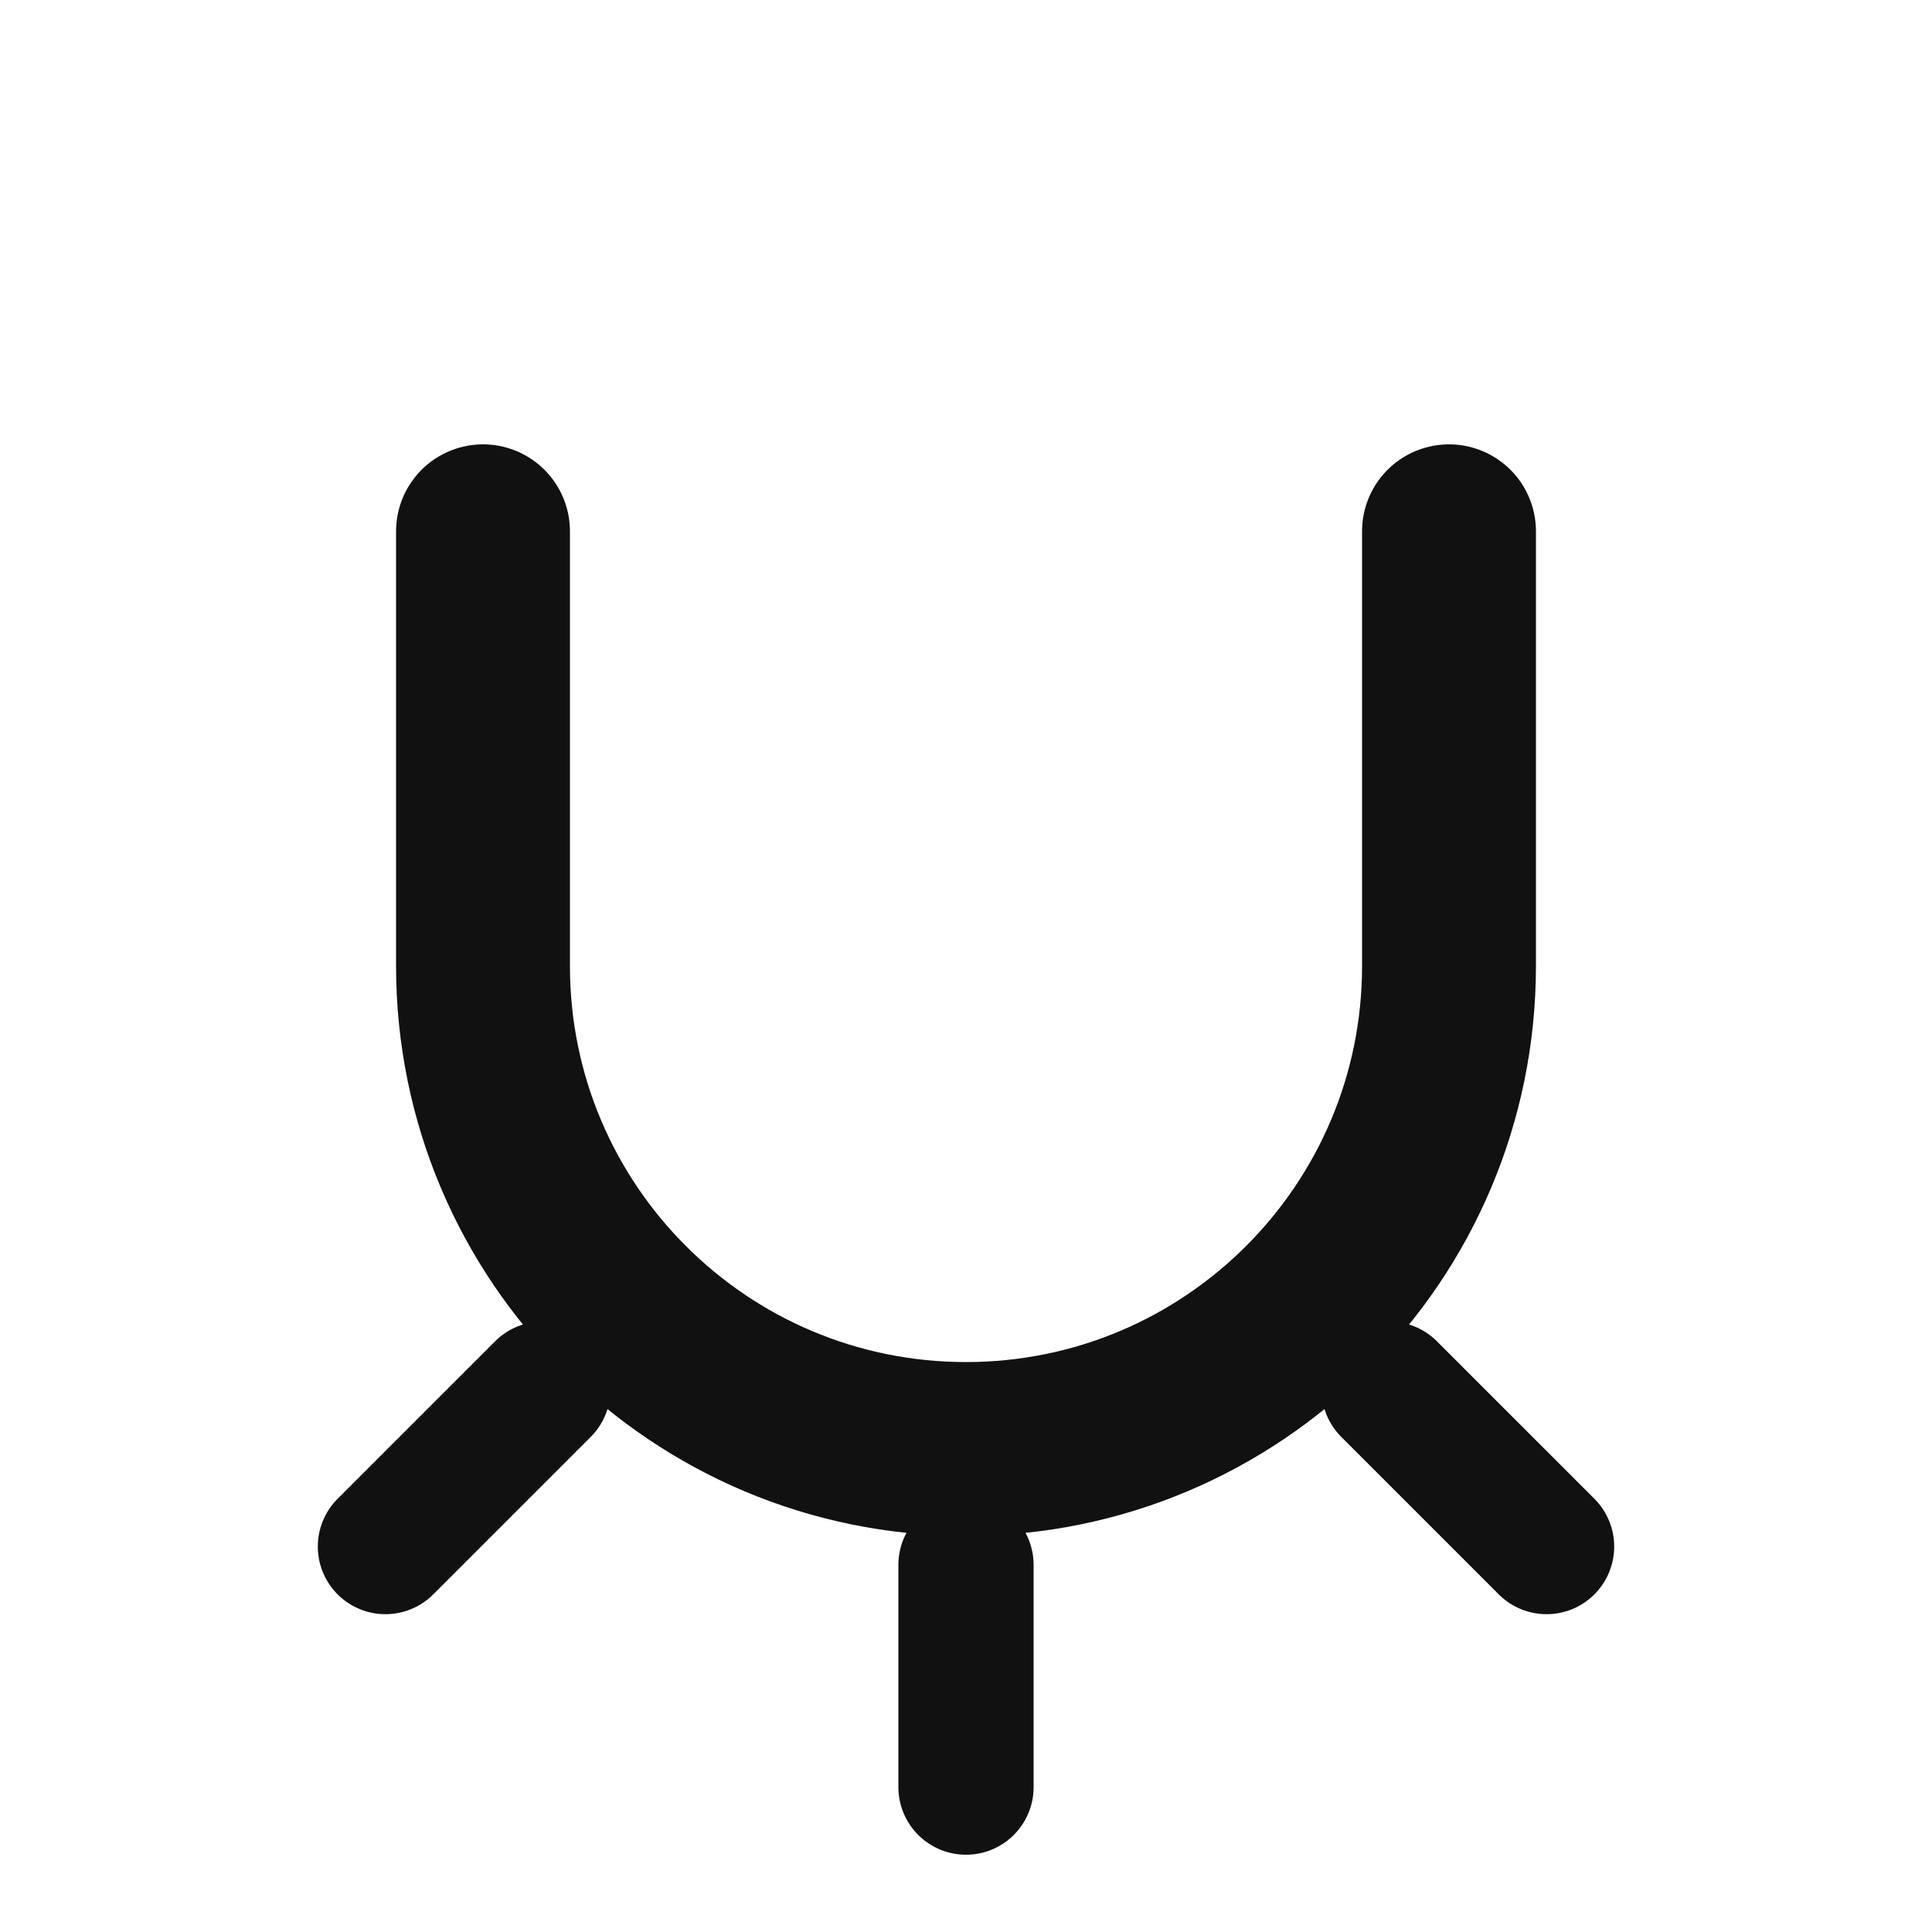
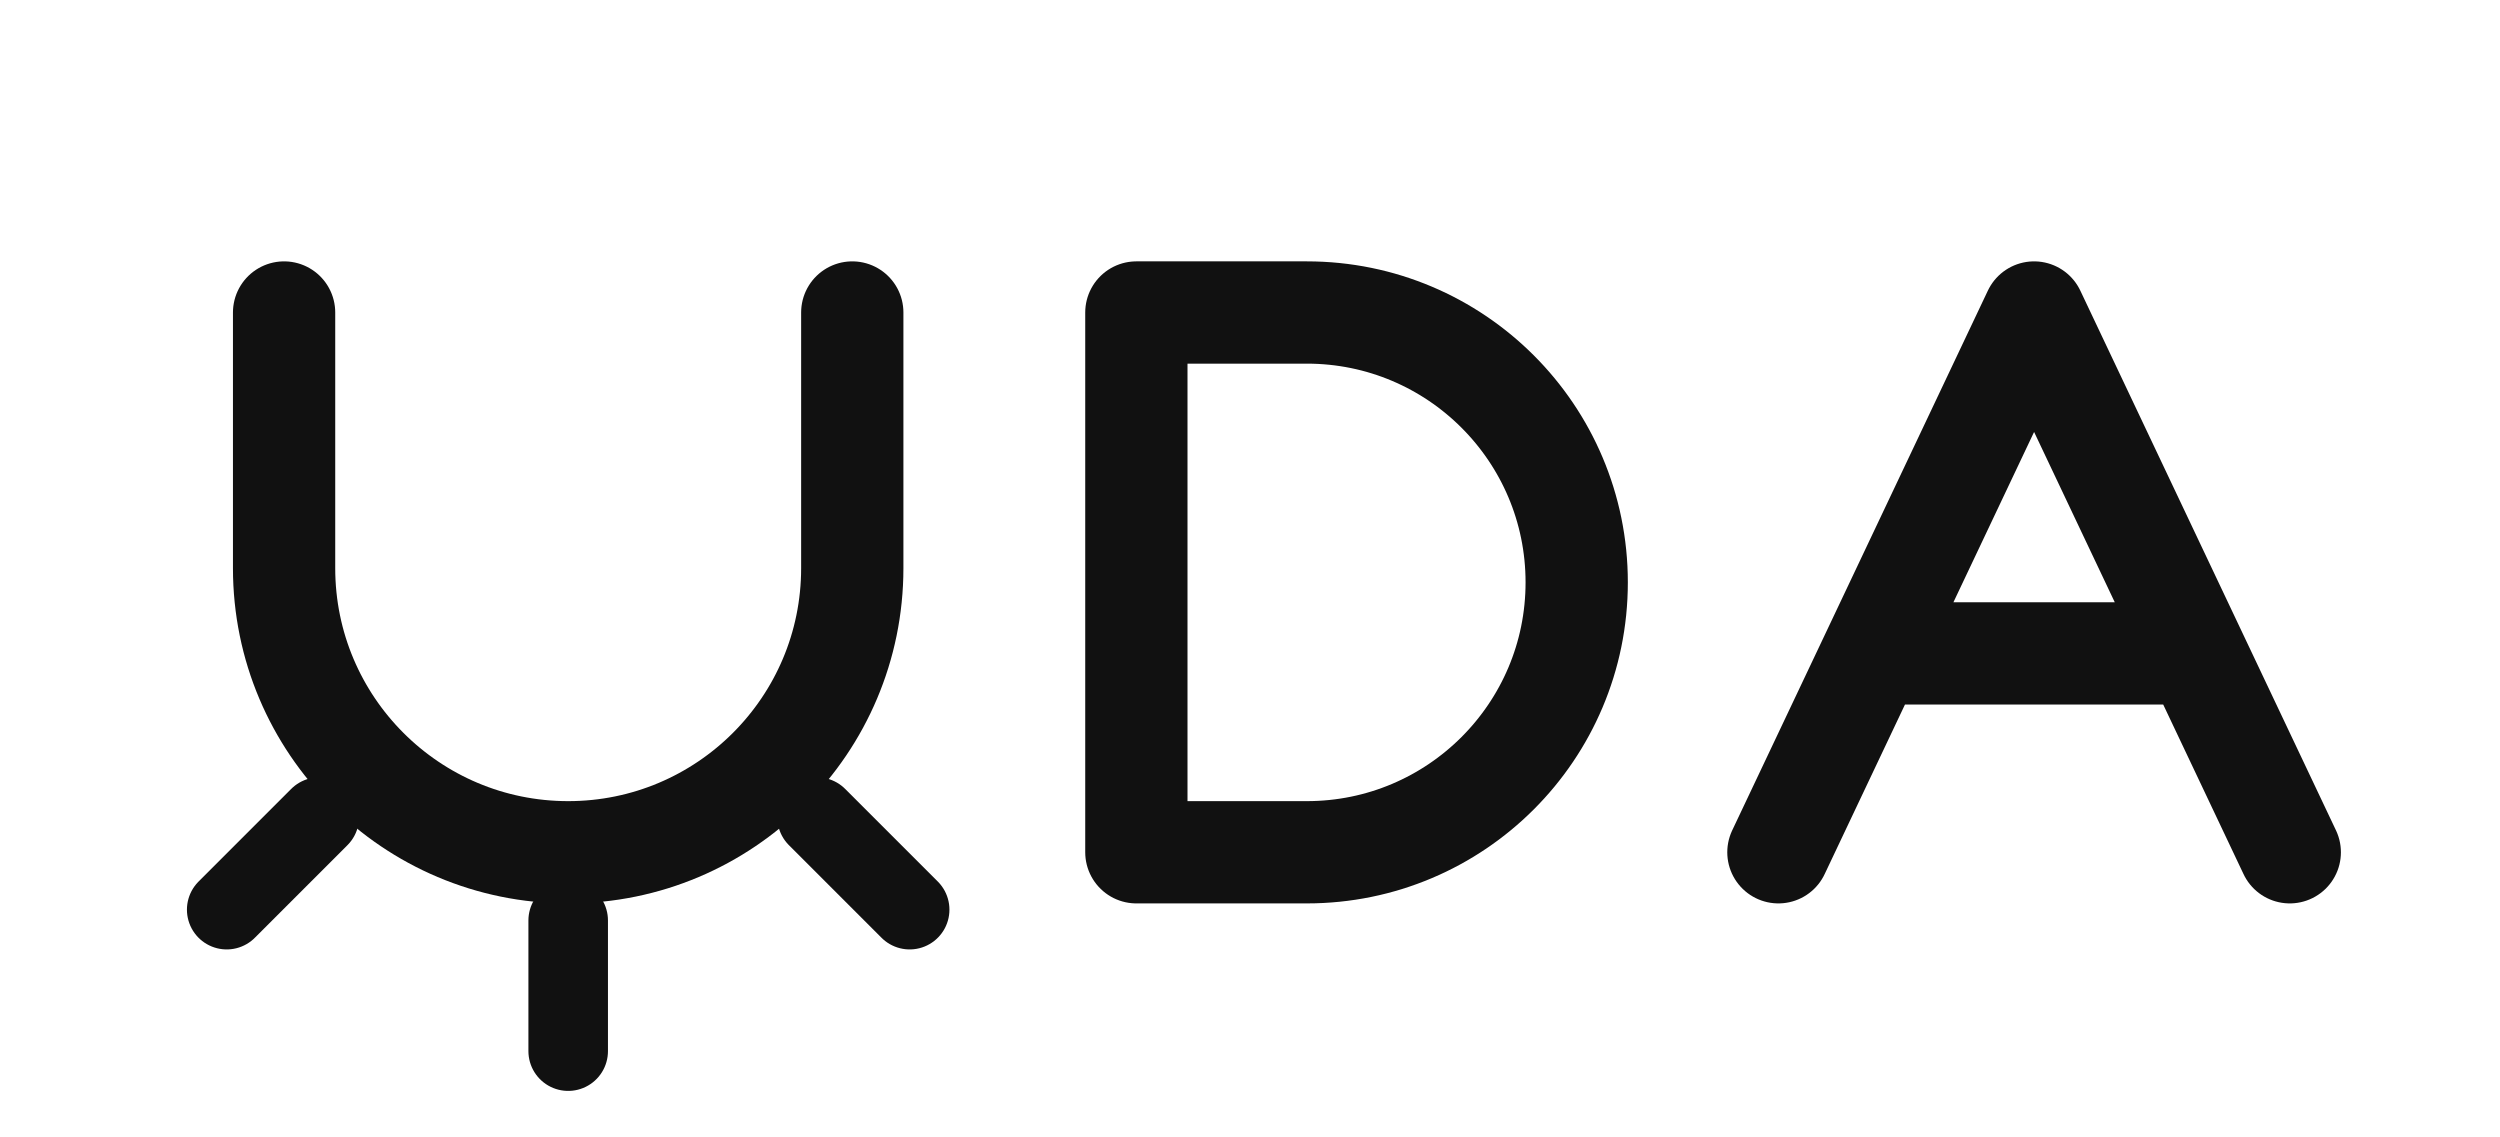
- <svg xmlns="http://www.w3.org/2000/svg" viewBox="0 0 200 200" width="200" height="200" role="img" aria-label="UDA mark: a U with three lashes, like a closed eye">
+ <svg xmlns="http://www.w3.org/2000/svg" viewBox="0 0 440 200" width="440" height="200" role="img" aria-label="UDA wordmark: a U with three lashes like a closed eye, followed by D and A">
  <g fill="none" stroke="#111111" stroke-linecap="round" stroke-linejoin="round">
    <path d="M50 55 V100 A50 50 0 0 0 150 100 V55" stroke-width="18" />
    <line x1="56.2" y1="143.8" x2="39.9" y2="160.1" stroke-width="14" />
    <line x1="143.8" y1="143.8" x2="160.1" y2="160.1" stroke-width="14" />
    <line x1="100" y1="162" x2="100" y2="185" stroke-width="14" />
+     <path d="M200 55 V150 M200 55 H230 A47.5 47.5 0 0 1 230 150 H200" stroke-width="18" />
+     <path d="M313 150 L358 55 L403 150 M330 115 H386" stroke-width="18" />
  </g>
</svg>
